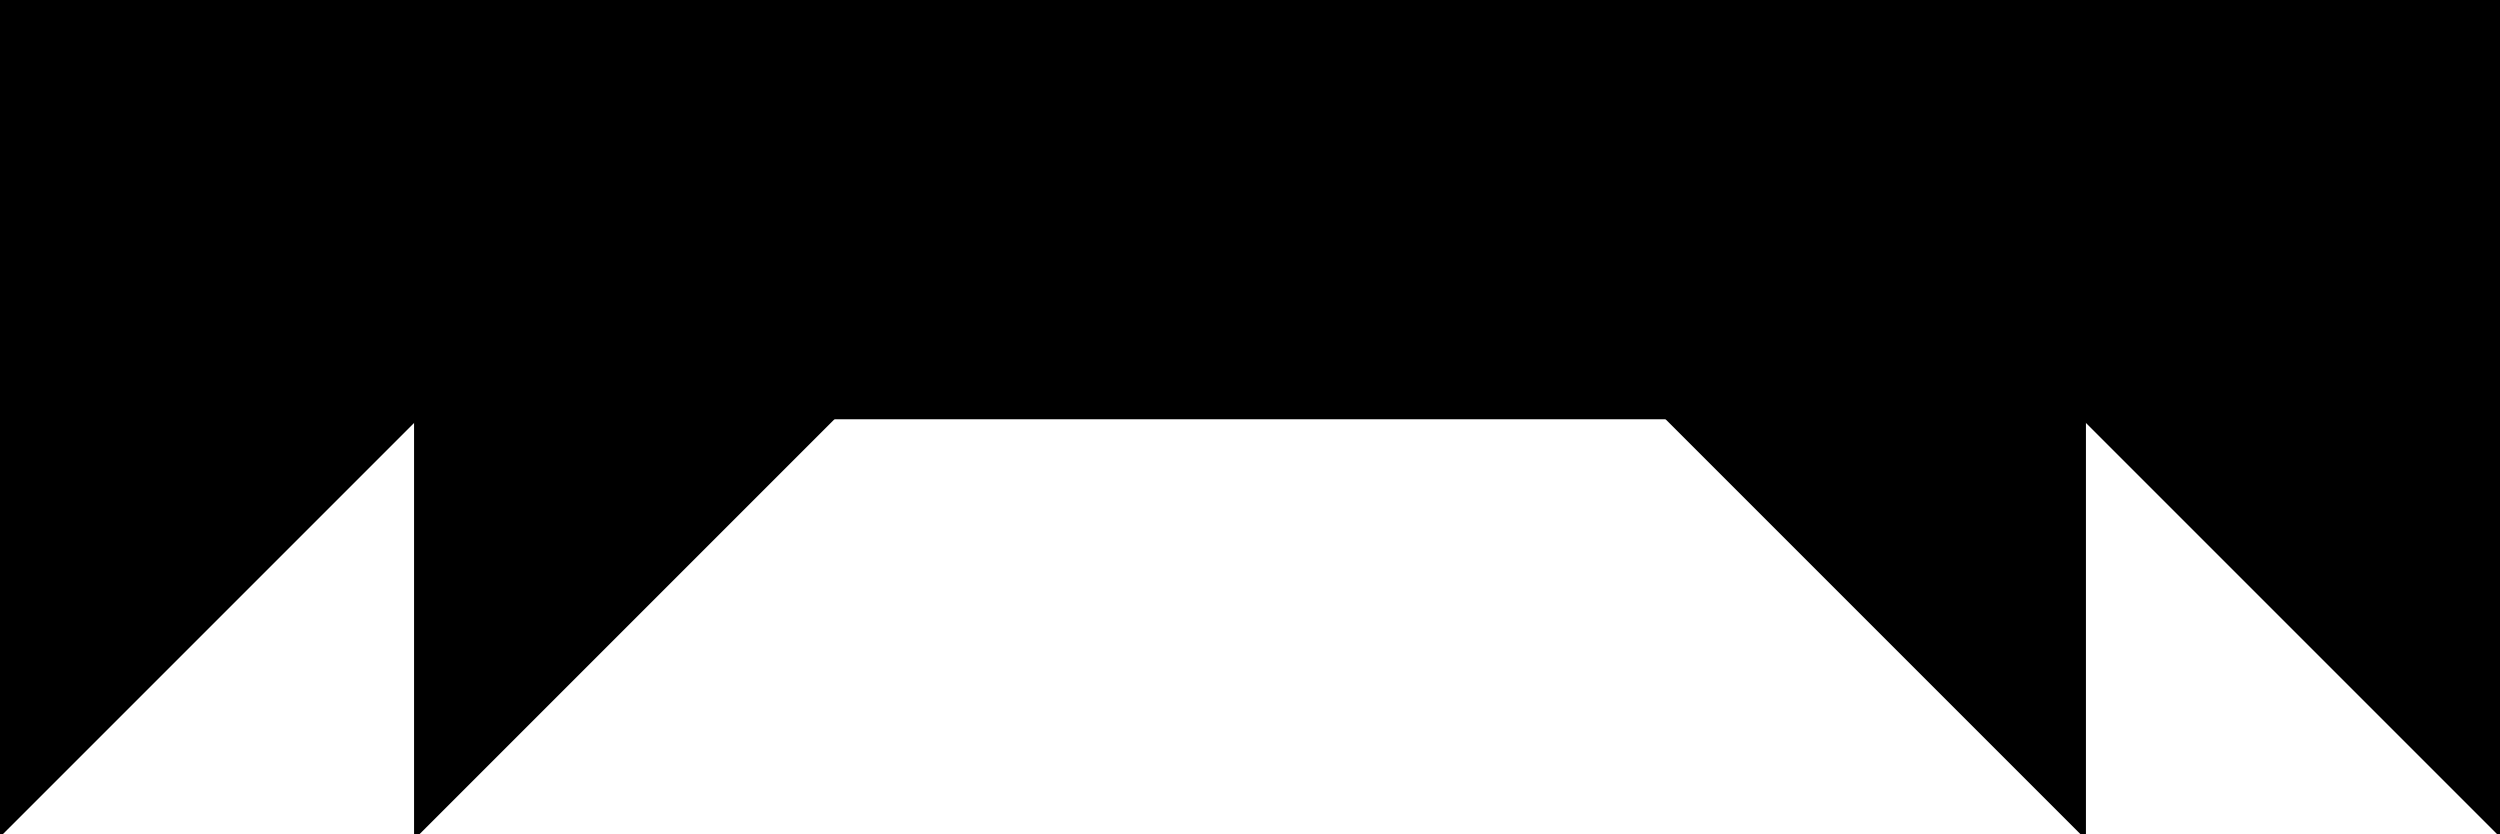
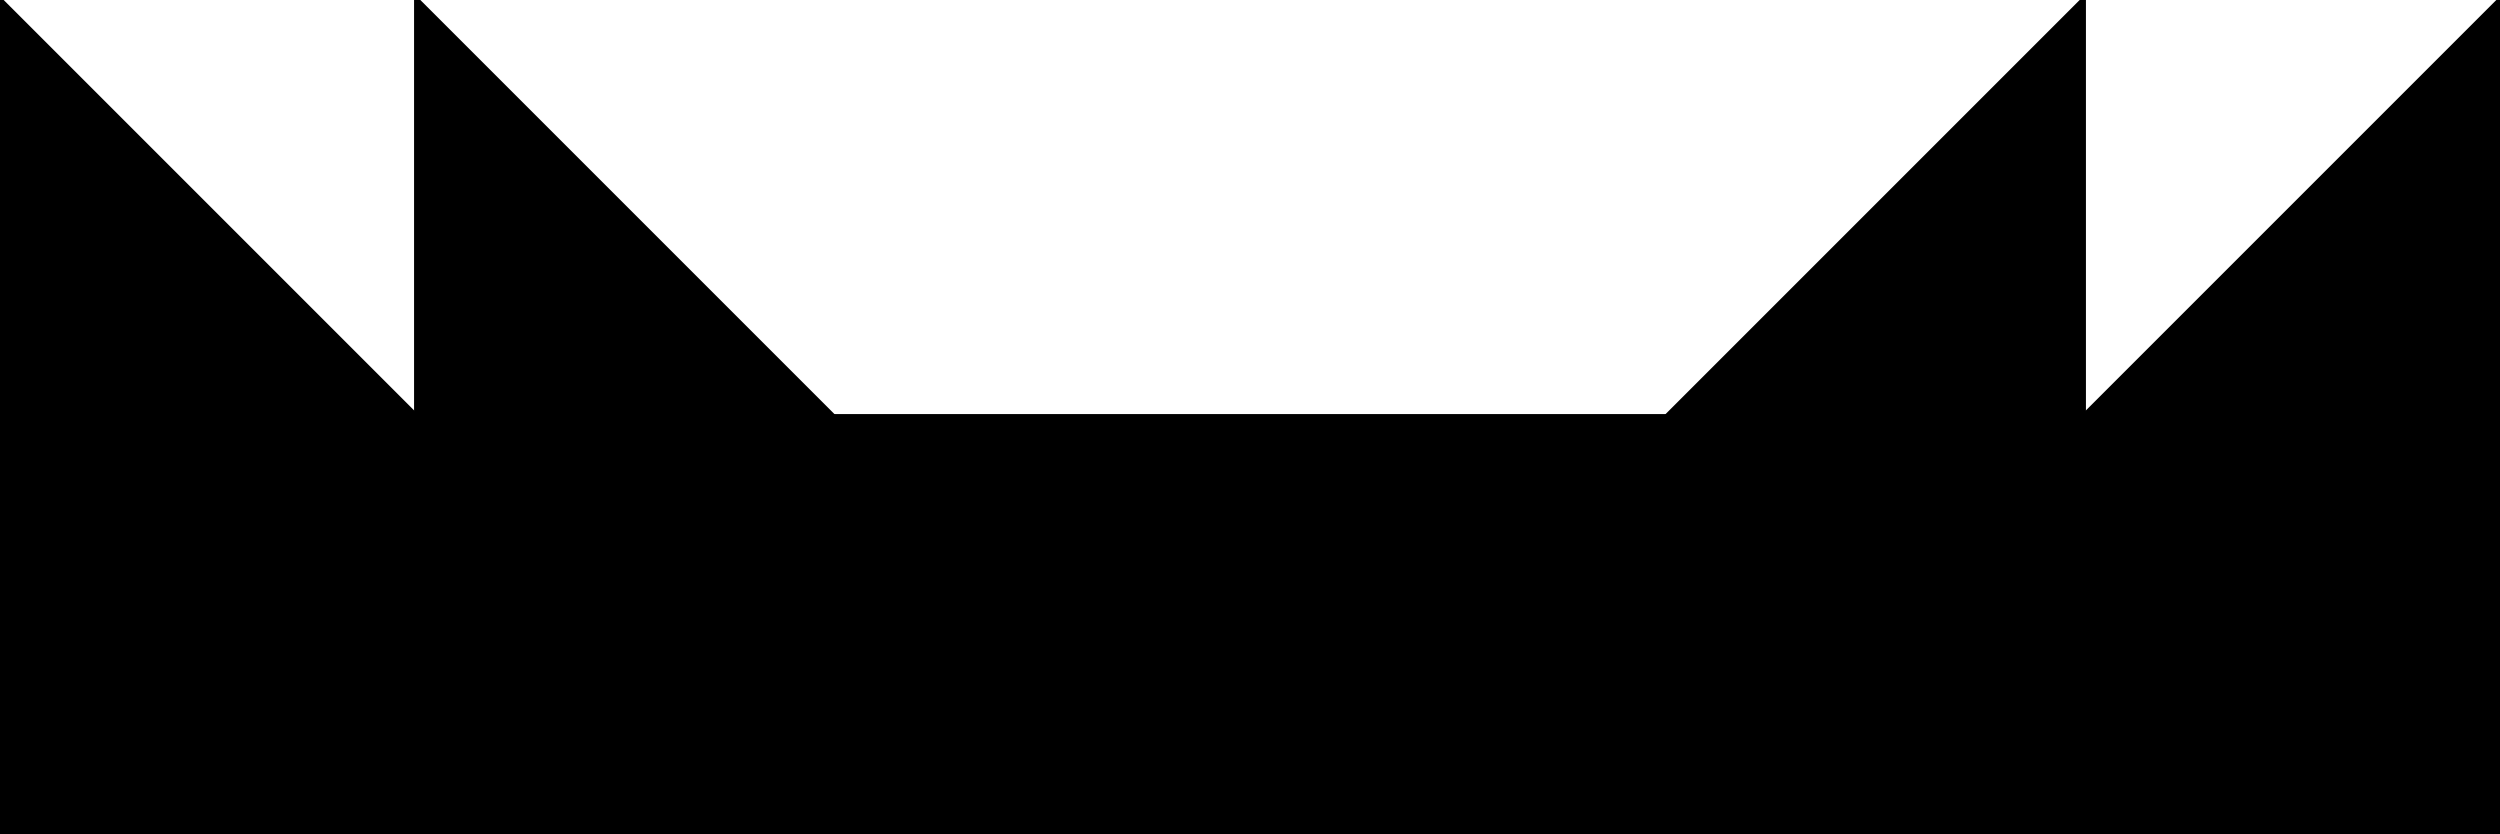
- <svg xmlns="http://www.w3.org/2000/svg" viewBox="0 0 480 160" height="100%" width="100%">
-   <g transform="matrix(-1 0 0 -1 480 160)">
-     <defs />
-     <polygon fill="black" id="1" points="0.0,80.0 80.0,80.0 80.0,160.0 0.0,160.0" stroke="black" strokewidth="1" />
-     <polygon fill="black" id="2" points="400.0,160.0 480.0,80.0 480.0,0.0 400.0,80.0" stroke="black" strokewidth="1" />
-     <polygon fill="black" id="3" points="480.0,160.0 400.0,160.0 480.0,80.0" stroke="black" strokewidth="1" />
-     <polygon fill="black" id="4" points="0.0,80.0 80.0,80.0 0.0,0.0" stroke="black" strokewidth="1" />
-     <polygon fill="black" id="5" points="240.0,160.0 320.0,80.0 160.0,80.0" stroke="black" strokewidth="1" />
-     <polygon fill="black" id="6" points="80.0,160.0 240.0,160.0 80.0,0.0" stroke="black" strokewidth="1" />
-     <polygon fill="black" id="7" points="240.0,160.0 400.0,160.0 400.0,0.0" stroke="black" strokewidth="1" />
-   </g>
+ <svg xmlns="http://www.w3.org/2000/svg" baseProfile="full" height="100%" version="1.1" viewBox="0 0 480.0 160.0" width="100%">
+   <defs />
+   <polygon fill="black" id="1" points="0.0,80.0 80.0,80.0 80.0,160.0 0.0,160.0" stroke="black" strokewidth="1" />
+   <polygon fill="black" id="2" points="400.0,160.0 480.0,80.0 480.0,0.0 400.0,80.0" stroke="black" strokewidth="1" />
+   <polygon fill="black" id="3" points="480.0,160.0 400.0,160.0 480.0,80.0" stroke="black" strokewidth="1" />
+   <polygon fill="black" id="4" points="0.0,80.0 80.0,80.0 0.0,0.0" stroke="black" strokewidth="1" />
+   <polygon fill="black" id="5" points="240.0,160.0 320.0,80.0 160.0,80.0" stroke="black" strokewidth="1" />
+   <polygon fill="black" id="6" points="80.0,160.0 240.0,160.0 80.0,0.0" stroke="black" strokewidth="1" />
+   <polygon fill="black" id="7" points="240.0,160.0 400.0,160.0 400.0,0.0" stroke="black" strokewidth="1" />
</svg>
